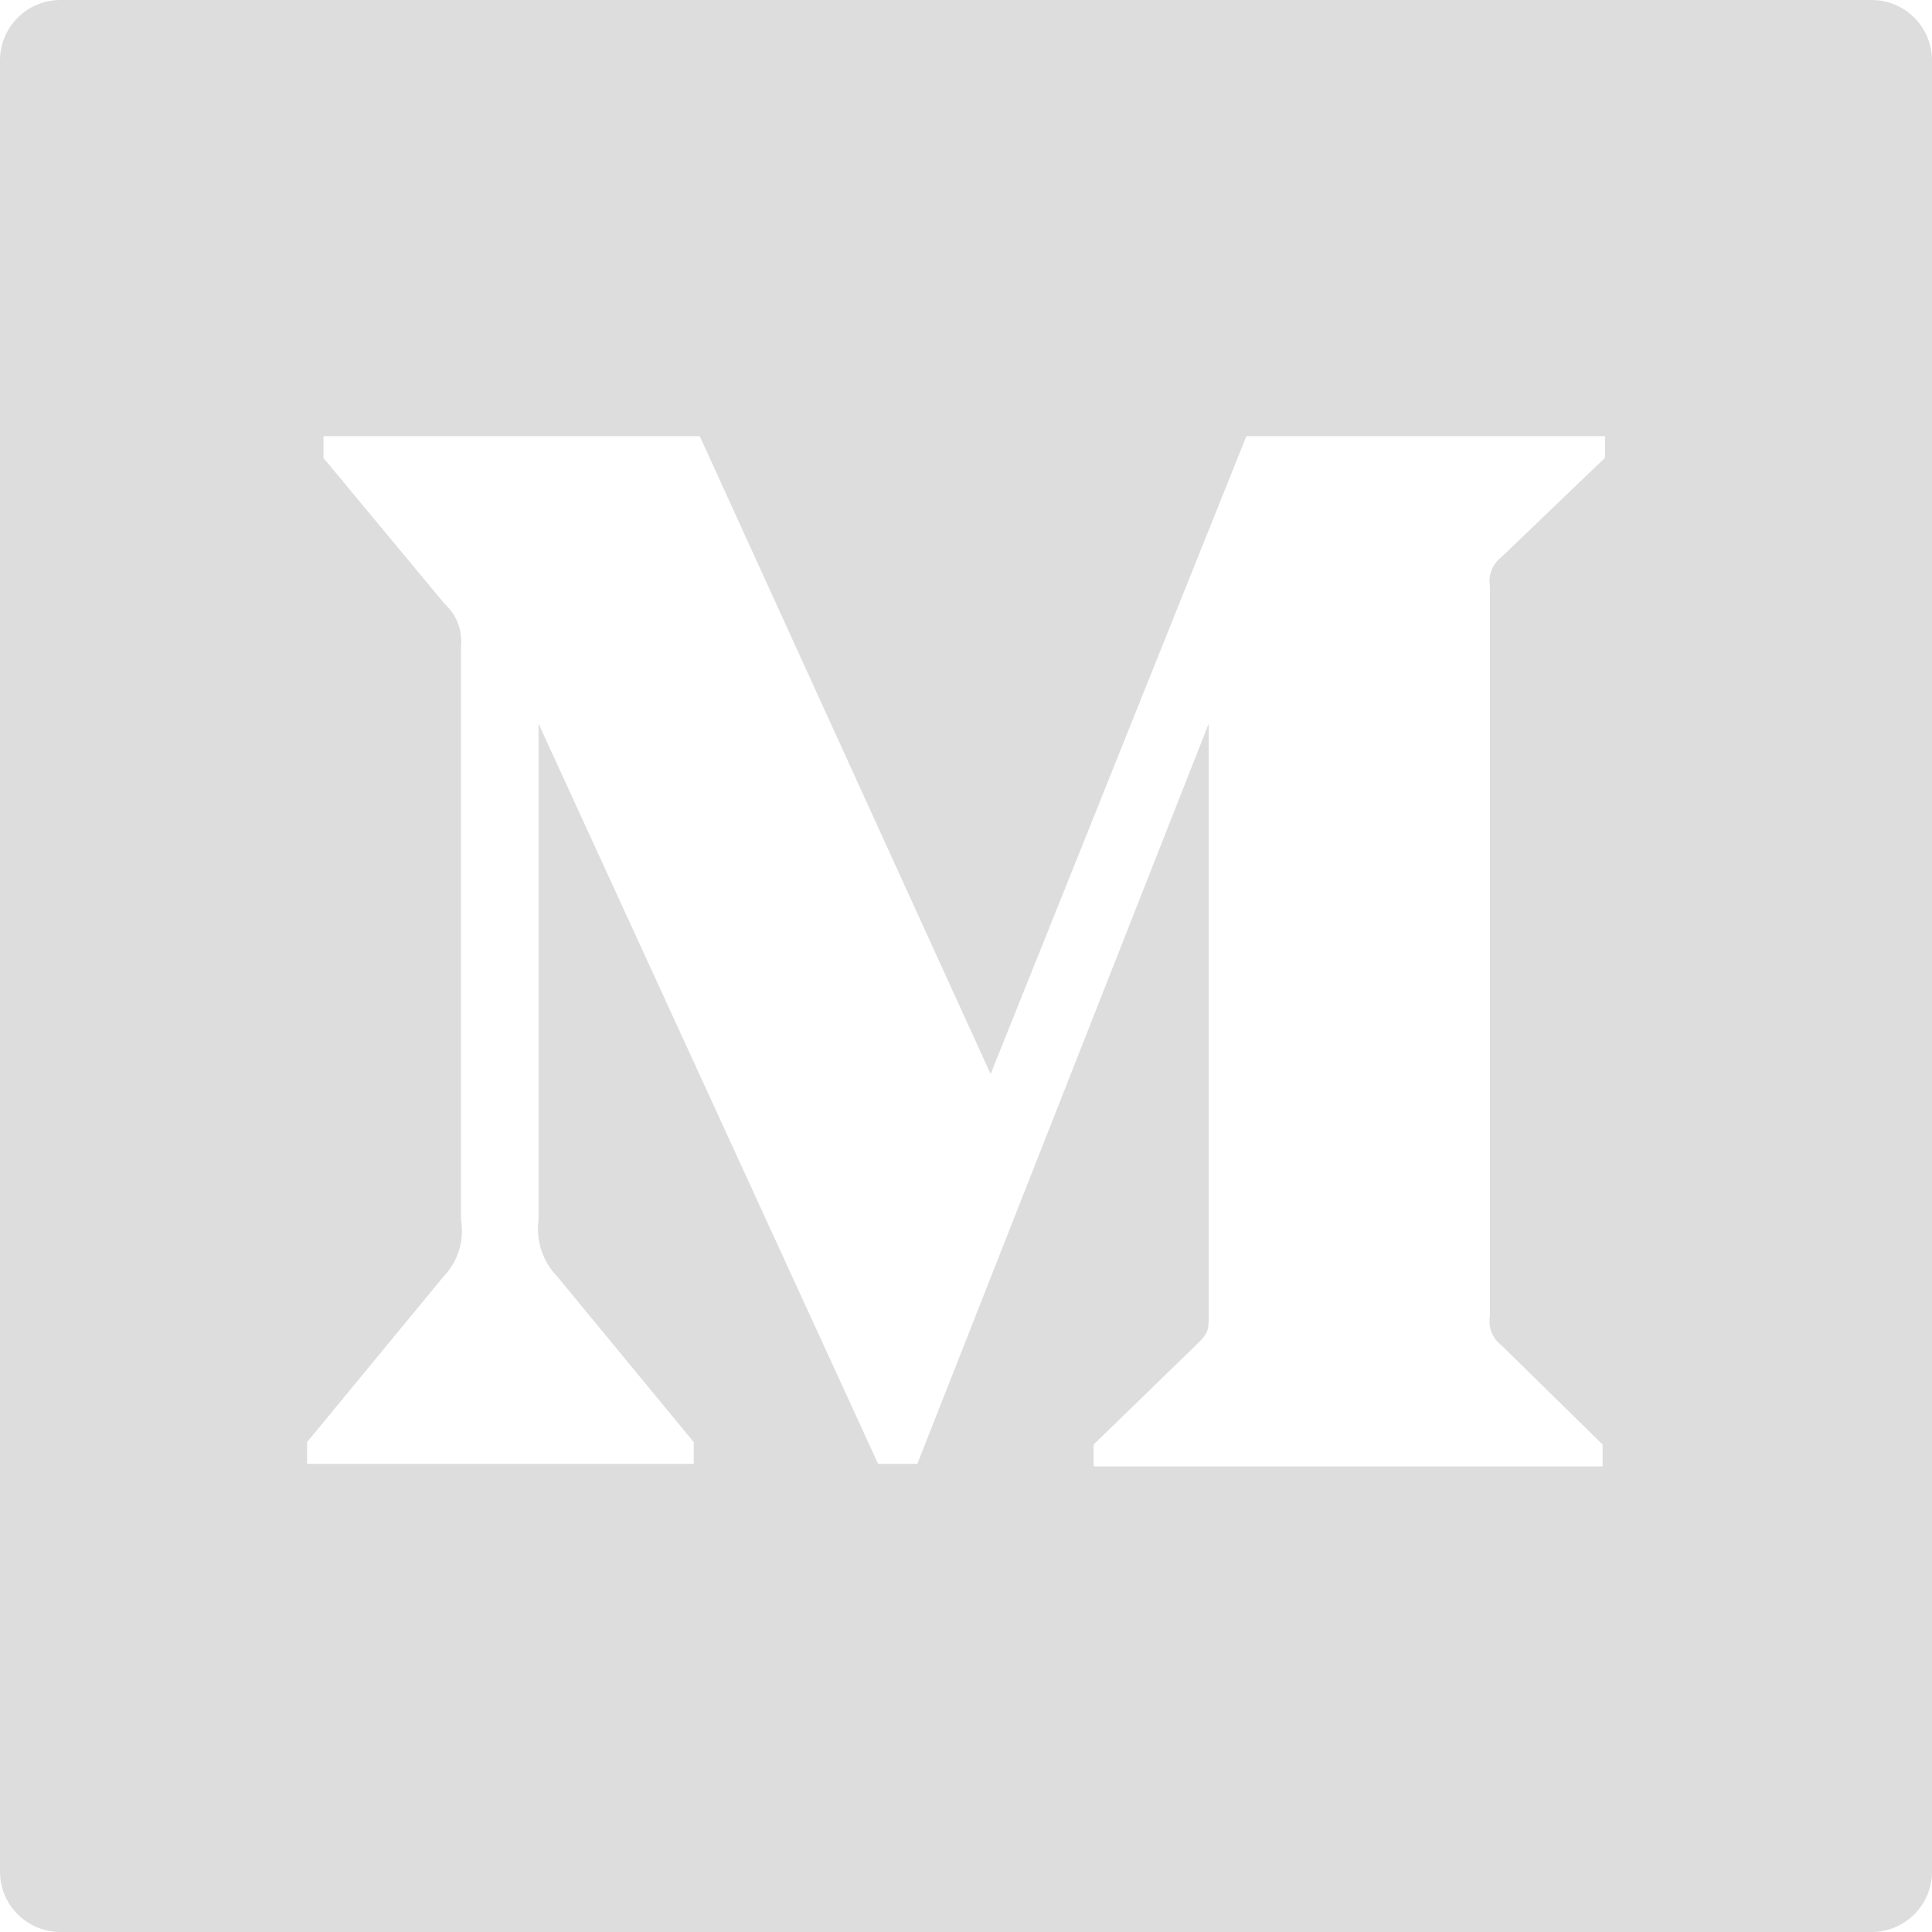
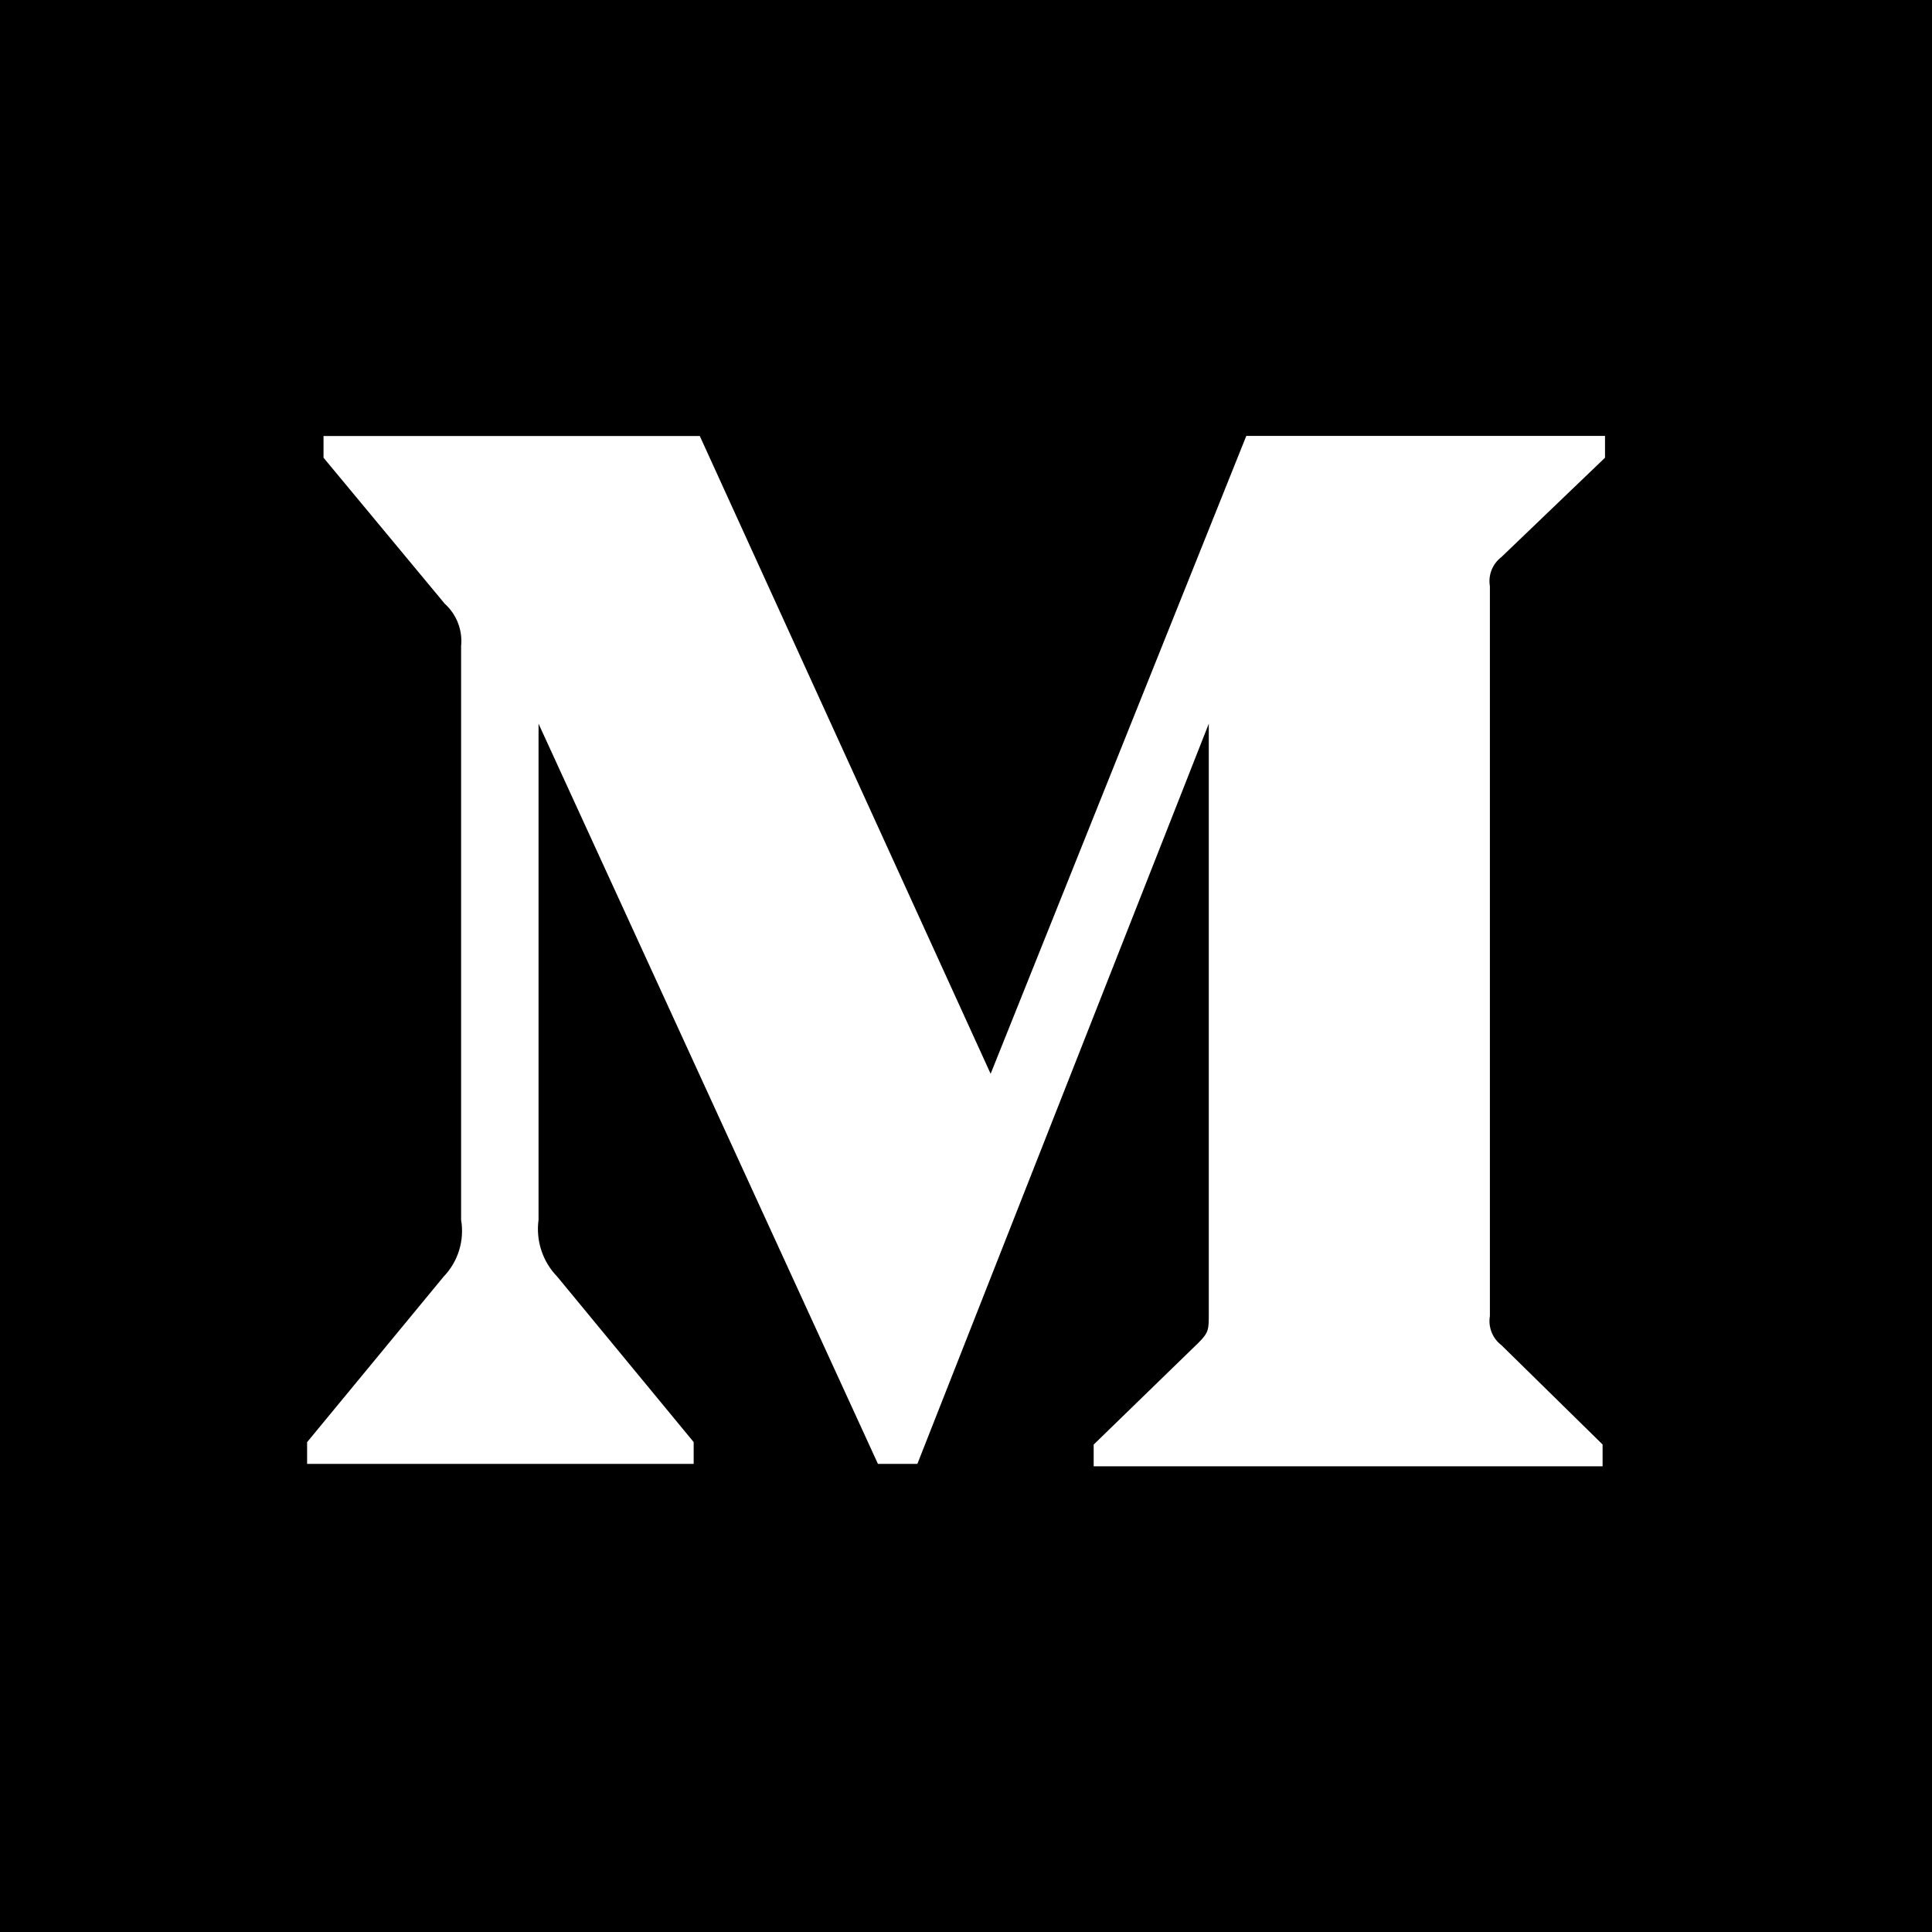
- <svg xmlns="http://www.w3.org/2000/svg" width="16px" height="16px" viewBox="0 0 16 16" version="1.1">
-   <g id="Symbols" stroke="none" stroke-width="1" fill="none" fill-rule="evenodd">
-     <g id="Thumbnali---Medium" fill="#dddddd" fill-rule="nonzero">
-       <g id="logo-medium">
-         <path d="M15.5,0 L0.5,0 C0.224,-1.69088438e-17 3.38176876e-17,0.224 0,0.5 L0,15.5 C3.38176876e-17,15.776 0.224,16 0.5,16 L15.5,16 C15.776,16 16,15.776 16,15.5 L16,0.5 C16,0.224 15.776,1.69088438e-17 15.5,0 Z M13.292,3.791 L12.434,4.614 C12.36,4.67 12.323,4.763 12.339,4.854 L12.339,10.9 C12.323,10.992 12.36,11.084 12.434,11.141 L13.272,11.963 L13.272,12.144 L9.057,12.144 L9.057,11.963 L9.925,11.12 C10.01,11.035 10.01,11.01 10.01,10.88 L10.01,5.993 L7.597,12.123 L7.272,12.123 L4.46,5.993 L4.46,10.102 C4.437,10.274 4.494,10.448 4.616,10.573 L5.745,11.943 L5.745,12.123 L2.543,12.123 L2.543,11.943 L3.672,10.573 C3.793,10.448 3.847,10.273 3.818,10.102 L3.818,5.352 C3.831,5.22 3.781,5.09 3.683,5.002 L2.679,3.793 L2.679,3.612 L5.795,3.612 L8.204,8.895 L10.322,3.612 L13.292,3.612 L13.292,3.791 Z" id="Shape" />
-       </g>
-     </g>
-   </g>
+ <svg xmlns="http://www.w3.org/2000/svg" role="img" viewBox="0 0 24 24">
+   <path d="M0 0v24h24V0H0zm19.938 5.686L18.651 6.92a.376.376 0 0 0-.143.362v9.067a.376.376 0 0 0 .143.361l1.257 1.234v.271h-6.322v-.27l1.302-1.265c.128-.128.128-.165.128-.36V8.99l-3.62 9.195h-.49L6.69 8.99v6.163a.85.85 0 0 0 .233.707l1.694 2.054v.271H3.815v-.27L5.51 15.86a.82.82 0 0 0 .218-.707V8.027a.624.624 0 0 0-.203-.527L4.019 5.686v-.27h4.674l3.613 7.923 3.176-7.924h4.456v.271z" />
</svg>
